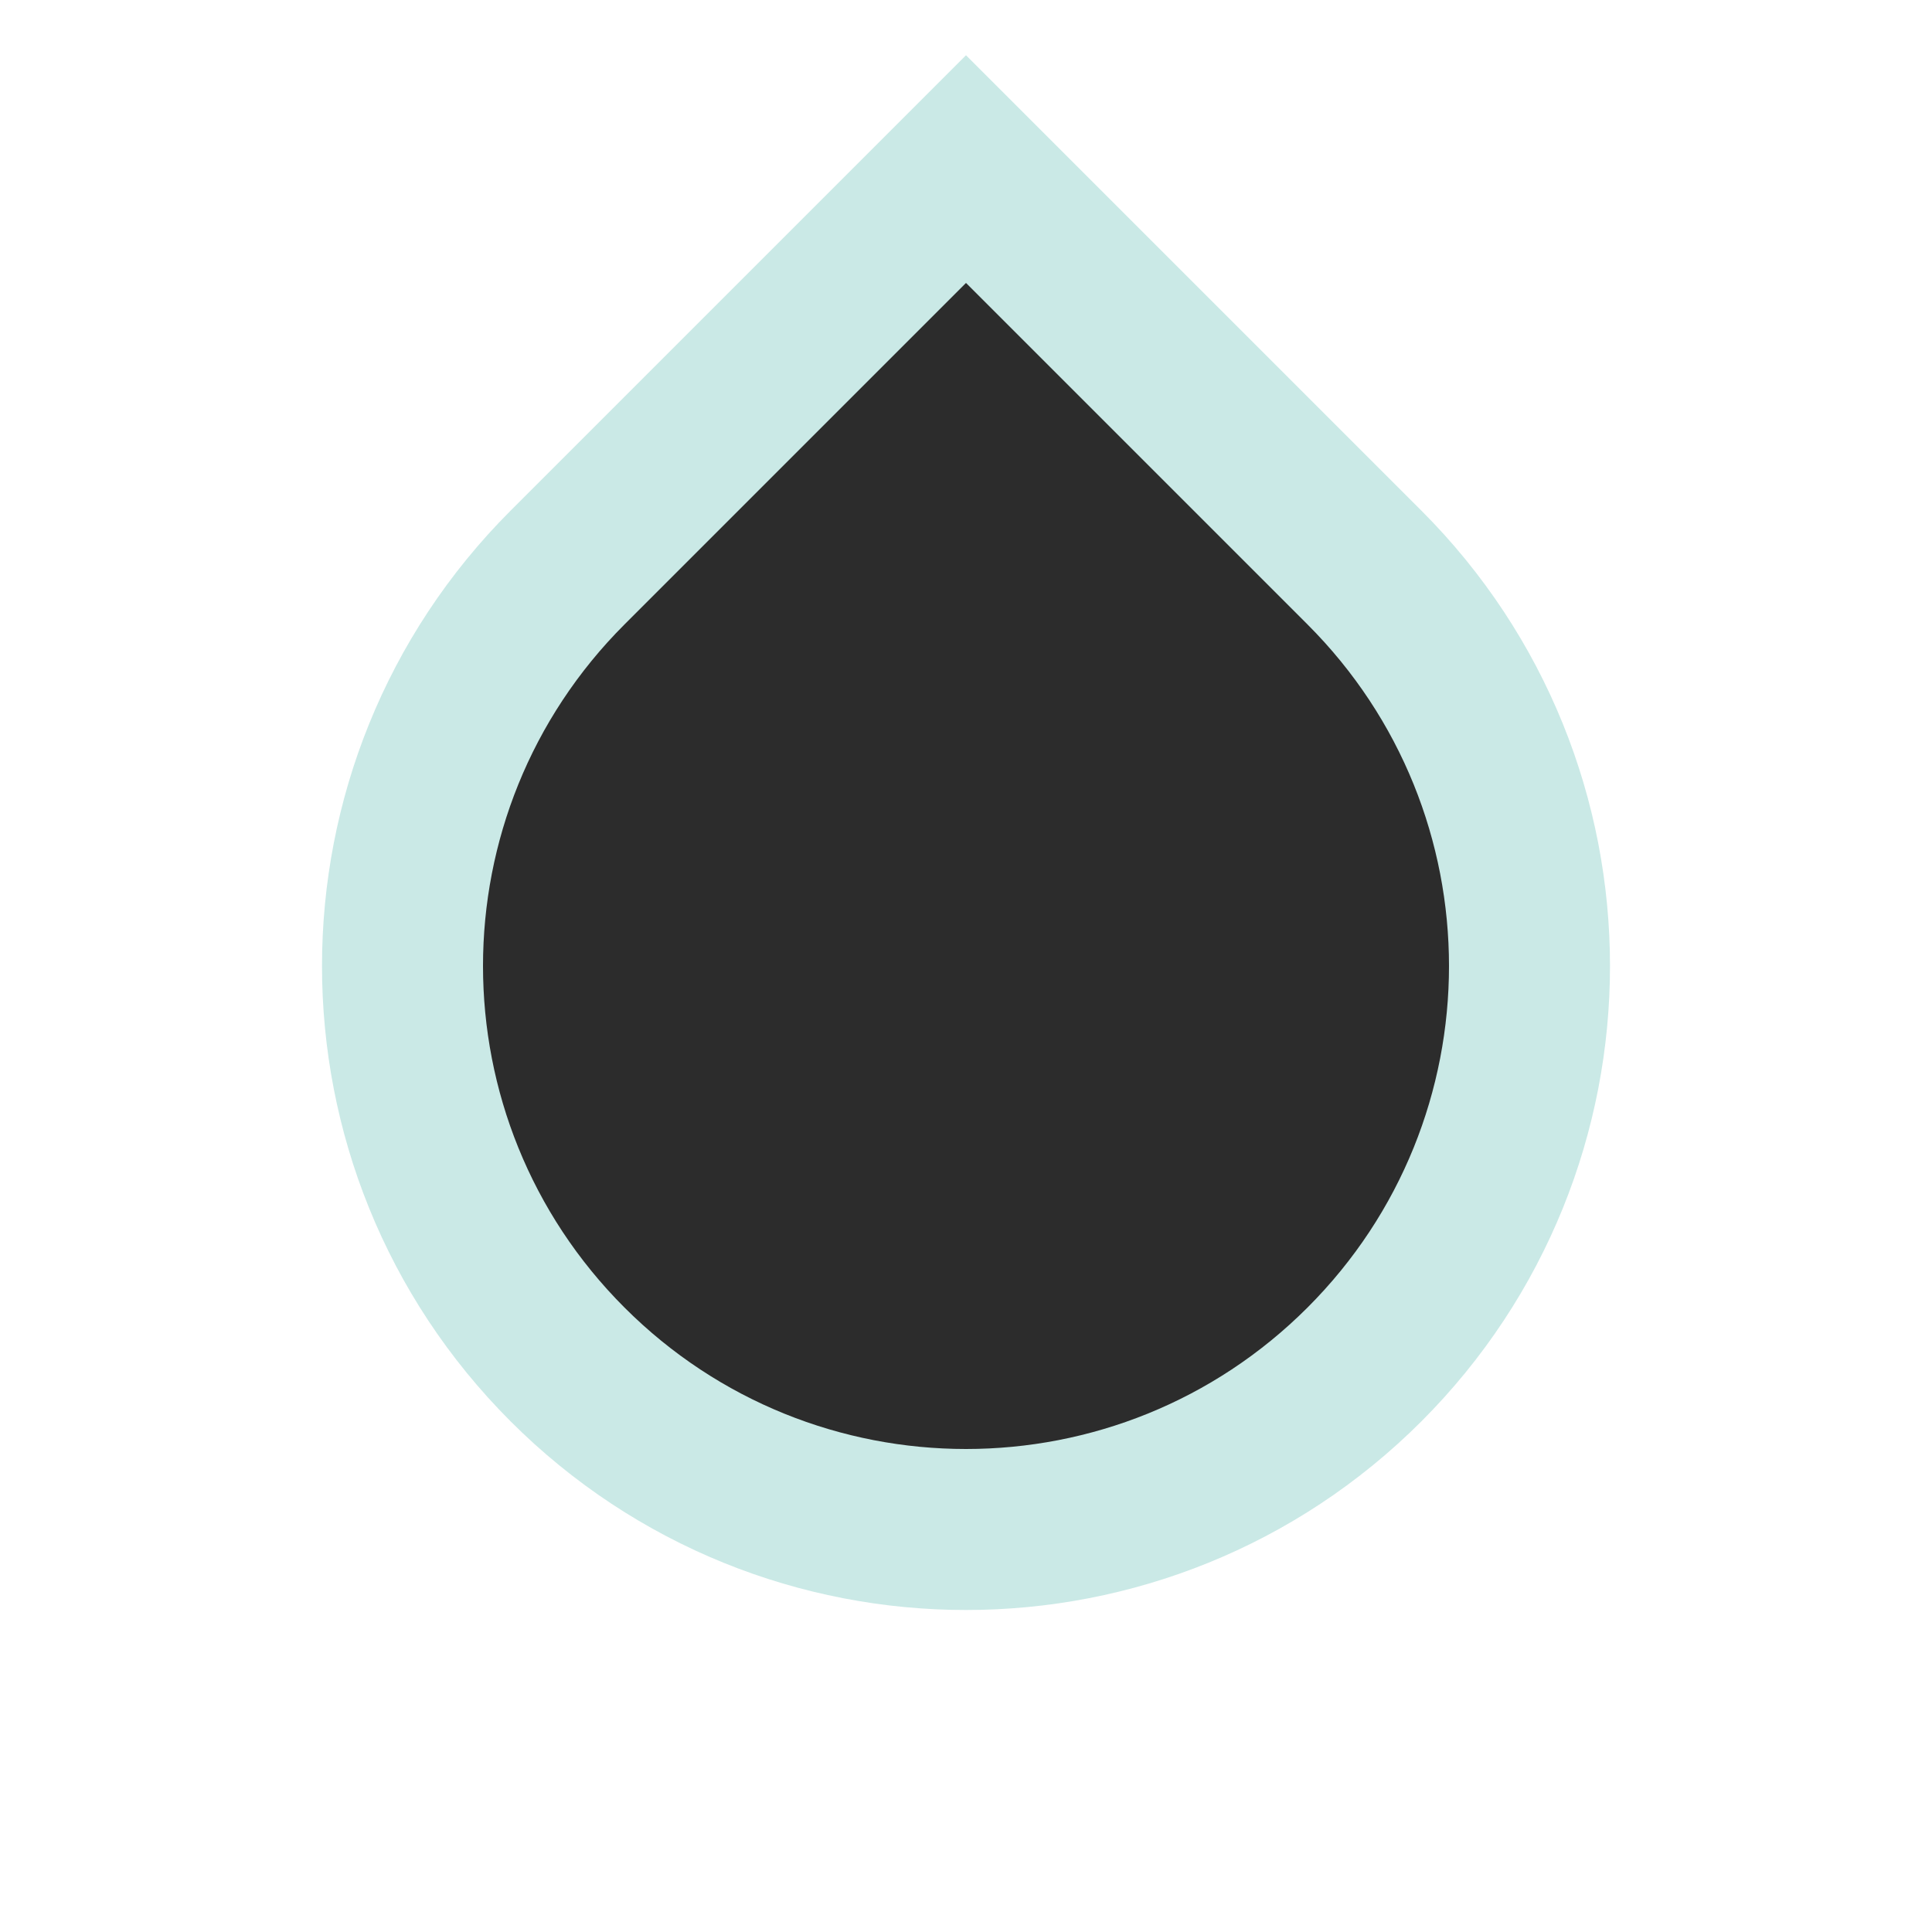
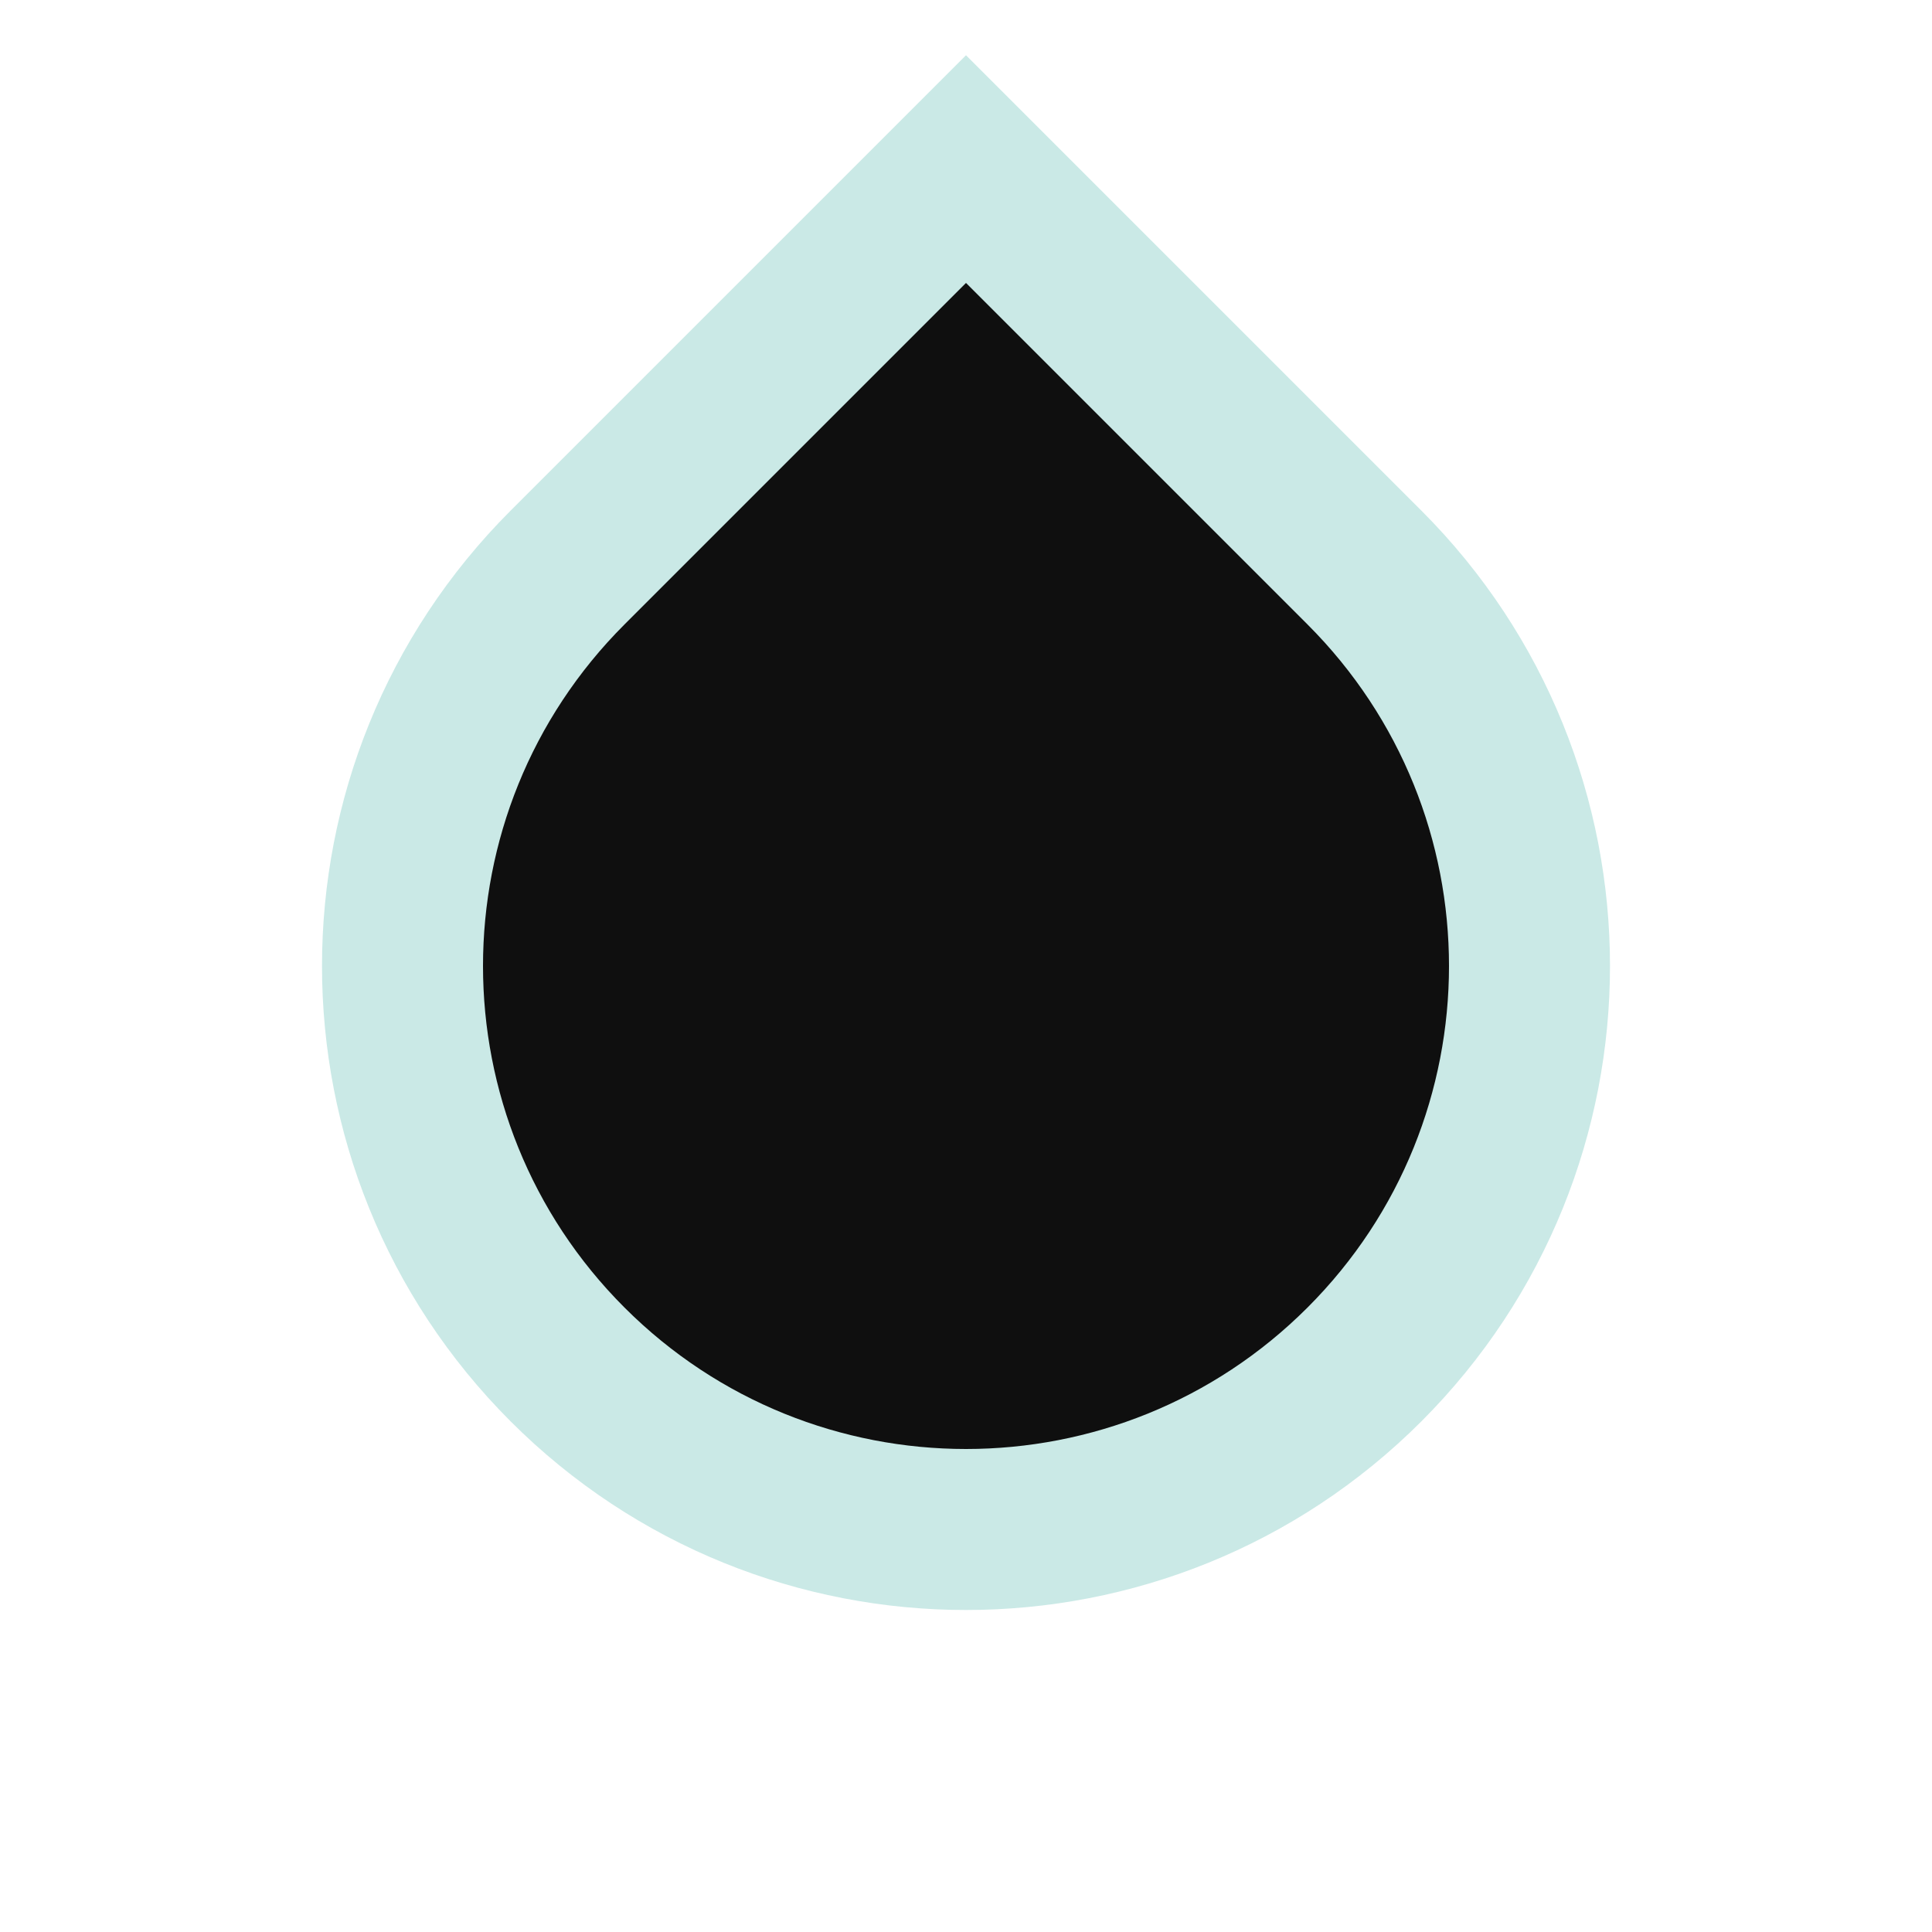
<svg xmlns="http://www.w3.org/2000/svg" width="24" height="24" version="1.1" viewBox="0 0 24 24">
  <defs>
    <linearGradient id="color-base-dark" x1="4" x2="19.997" y1="4" y2="4" gradientUnits="userSpaceOnUse">
-       <stop stop-color="#2c2c2c" offset="1" />
+       <stop stop-color="#0F0F0F" offset="1" />
    </linearGradient>
    <linearGradient id="color-primary-light" x1="4" x2="19.997" y1="4" y2="4" gradientUnits="userSpaceOnUse">
      <stop stop-color="#4DB6AC" stop-opacity=".3" offset="1" />
    </linearGradient>
  </defs>
  <g id="scale-horz-marks-before-slider-dark">
    <rect width="24" height="24" fill="none" />
    <path transform="rotate(45,12,12)" d="m6 6h6a6 6 0 1 1-6 6z" fill="url(#color-base-dark)" stroke="url(#color-primary-light)" stroke-linecap="round" stroke-width="4" style="paint-order:stroke fill markers" />
  </g>
</svg>
